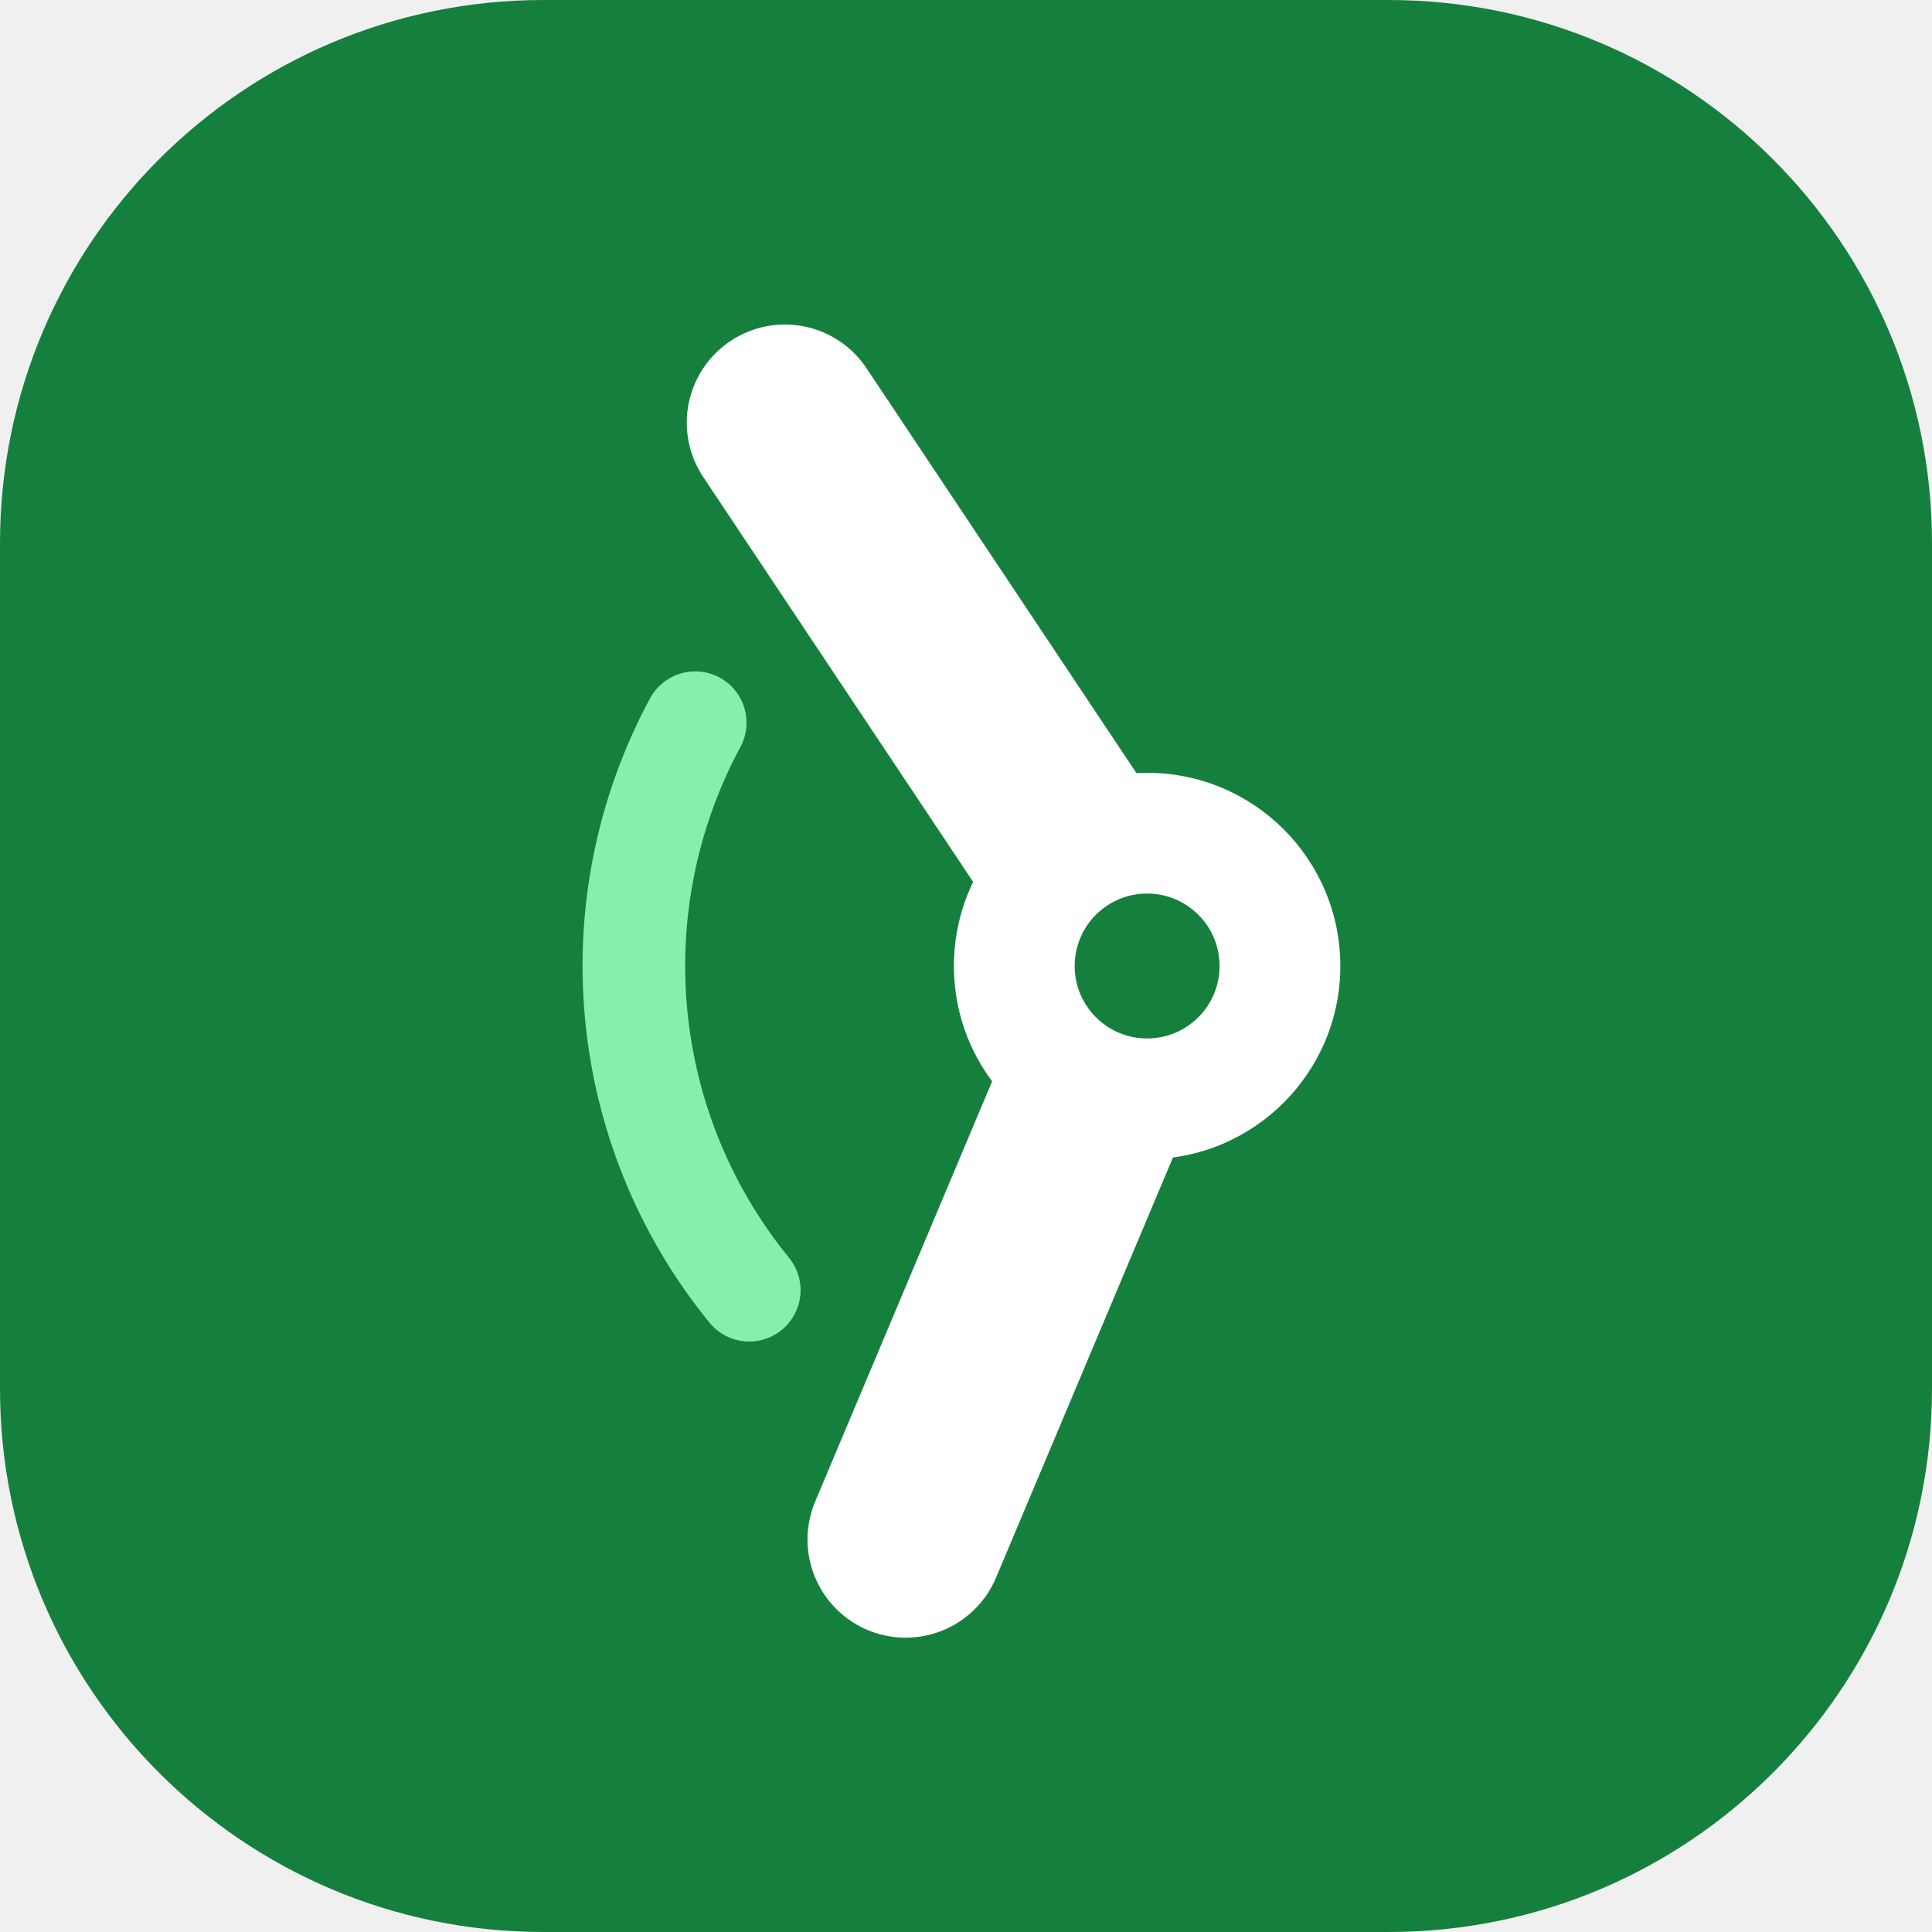
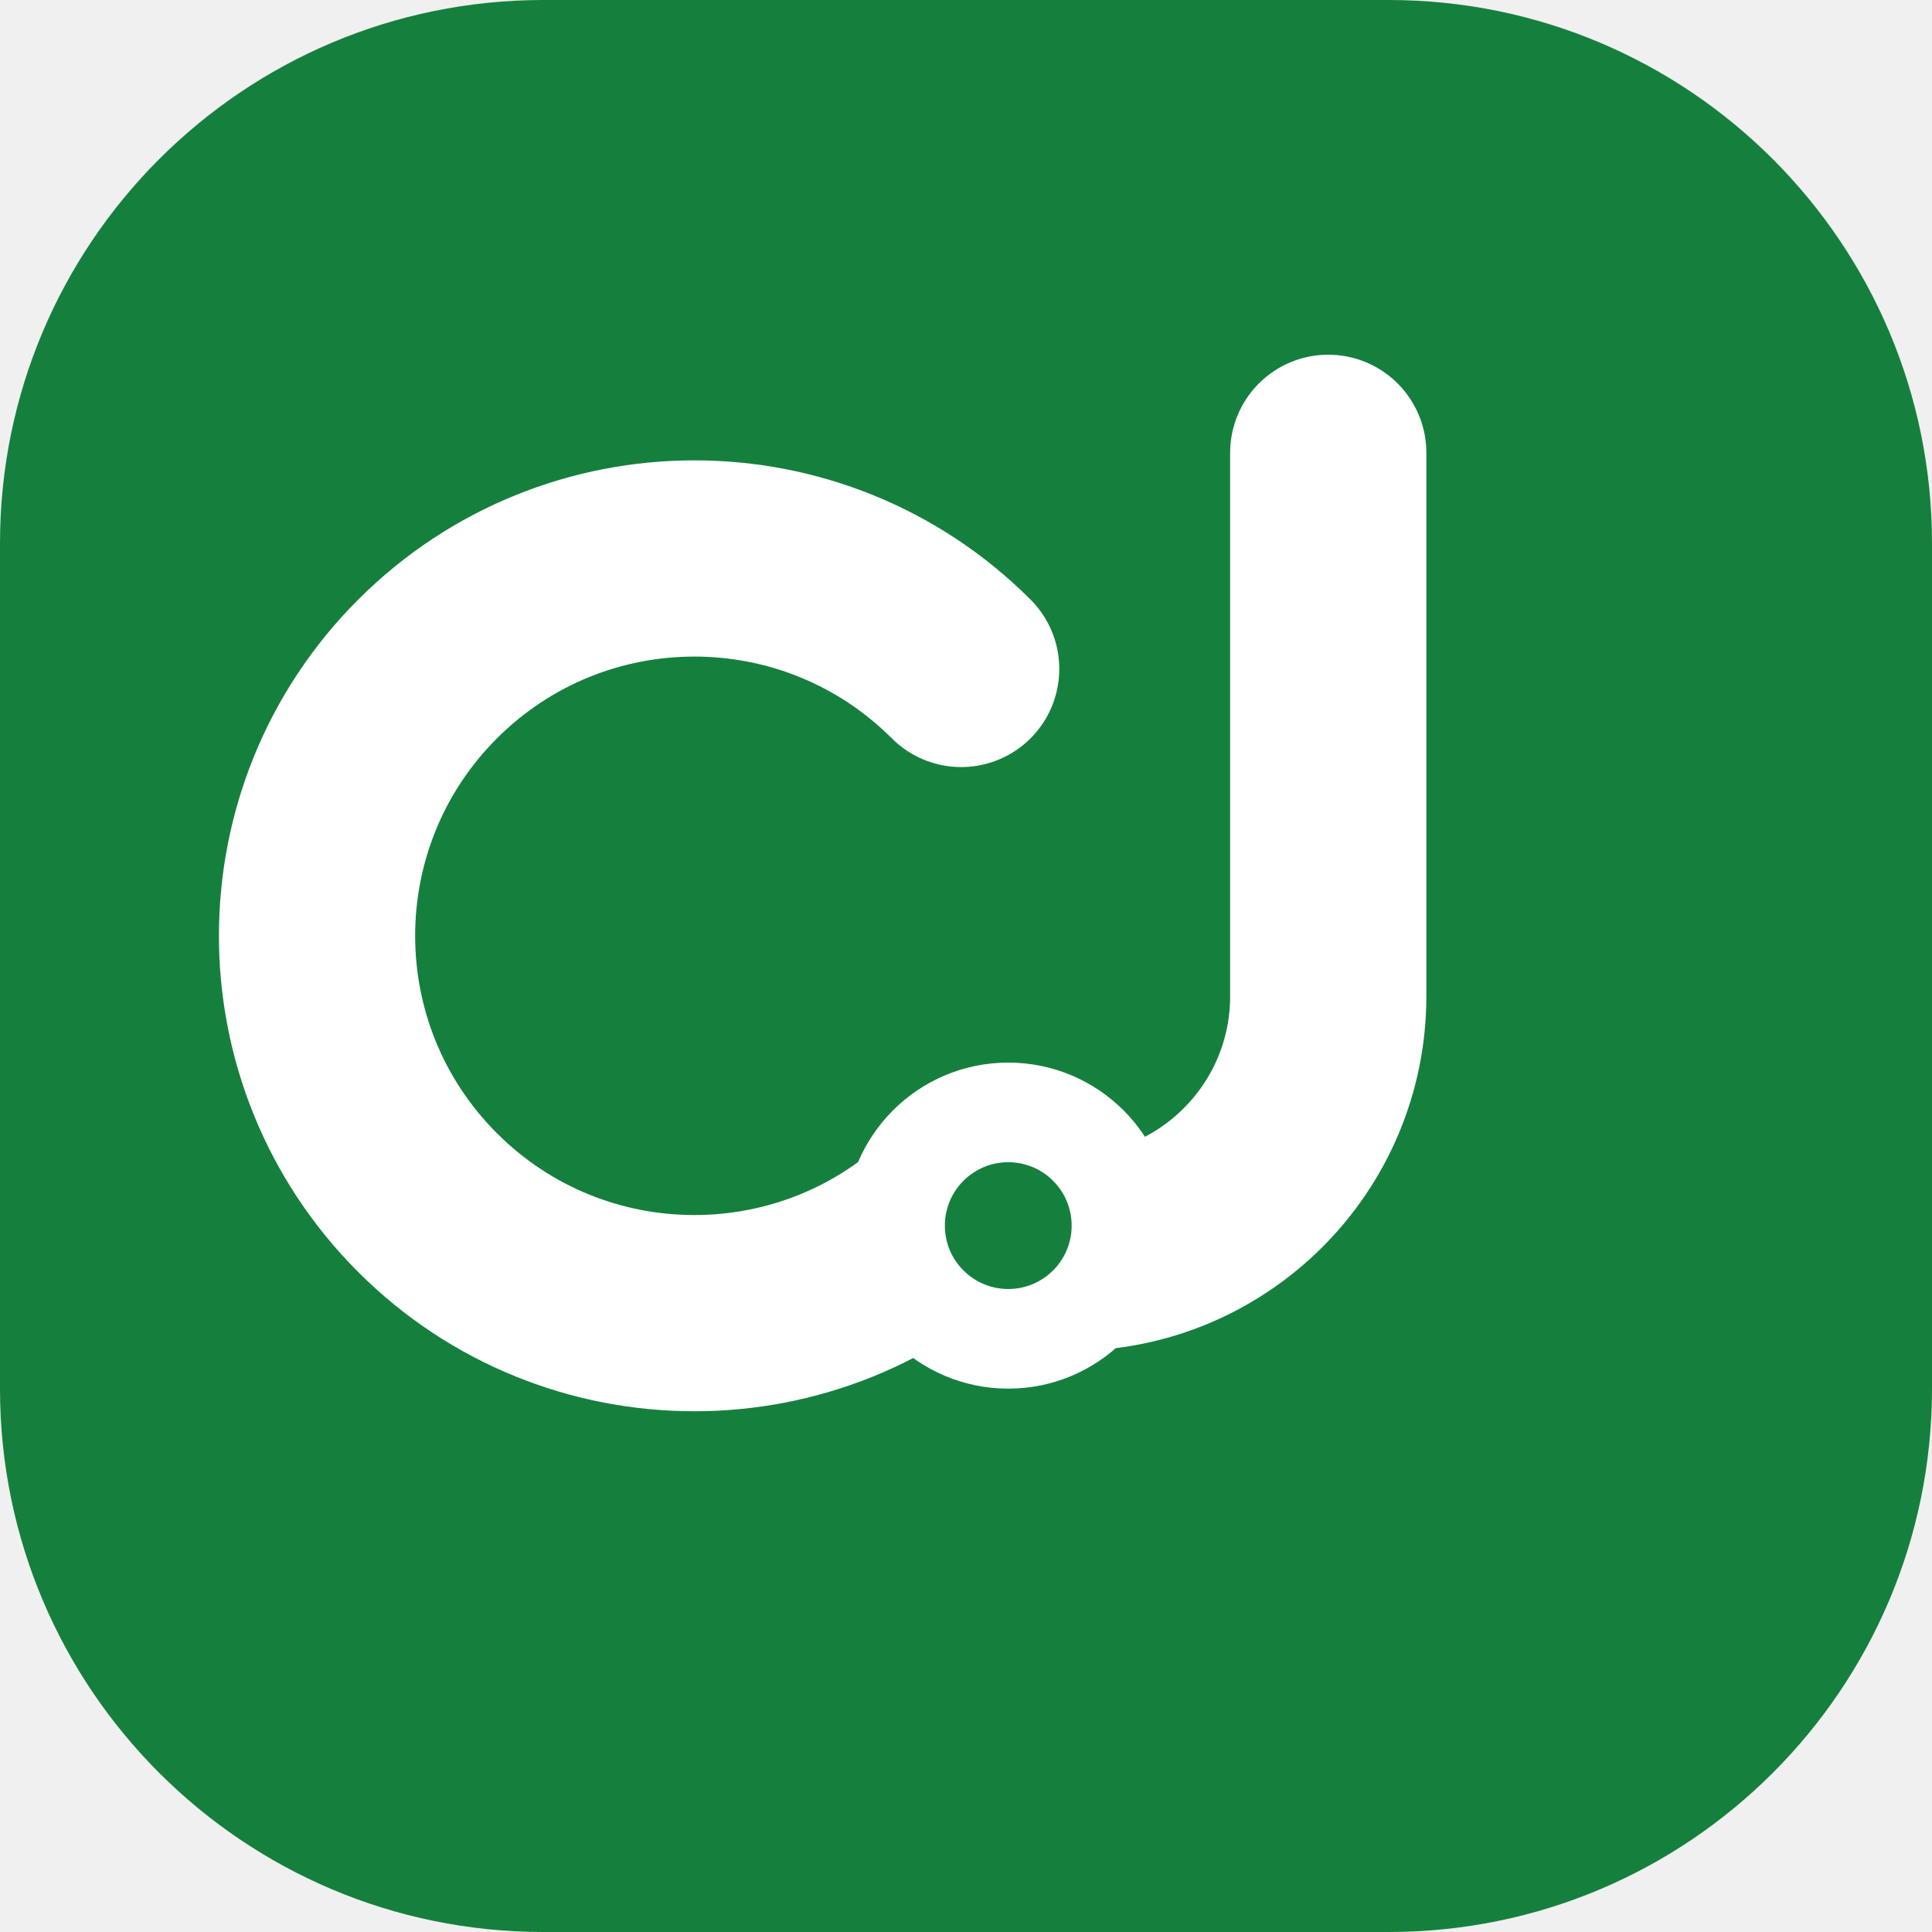
<svg xmlns="http://www.w3.org/2000/svg" viewBox="0 0 64 64" fill="none" role="img" aria-label="Calm Joints">
  <rect width="64" height="64" rx="18" fill="#15803D" />
-   <path d="M23.03 23.94A17 17 0 0 0 24.82 42.74" stroke="#86EFAC" stroke-width="3.4" stroke-linecap="round" fill="none" />
-   <path d="M26 14 38 32 30 51" stroke="#fff" stroke-width="6.5" stroke-linecap="round" stroke-linejoin="round" fill="none" />
-   <circle cx="38" cy="32" r="6.4" fill="#fff" />
-   <circle cx="38" cy="32" r="2.4" fill="#15803D" />
+   <path d="M31.84 22.16A12.5 12.5 0 1 0 31.84 39.84" stroke="#fff" stroke-width="6.5" stroke-linecap="round" fill="none" />
+   <path d="M44 15v18a8.5 8.5 0 0 1-8.5 8.5" stroke="#fff" stroke-width="6.5" stroke-linecap="round" fill="none" />
+   <circle cx="33.4" cy="40.6" r="5.4" fill="#fff" />
+   <circle cx="33.4" cy="40.6" r="2.1" fill="#15803D" />
</svg>
